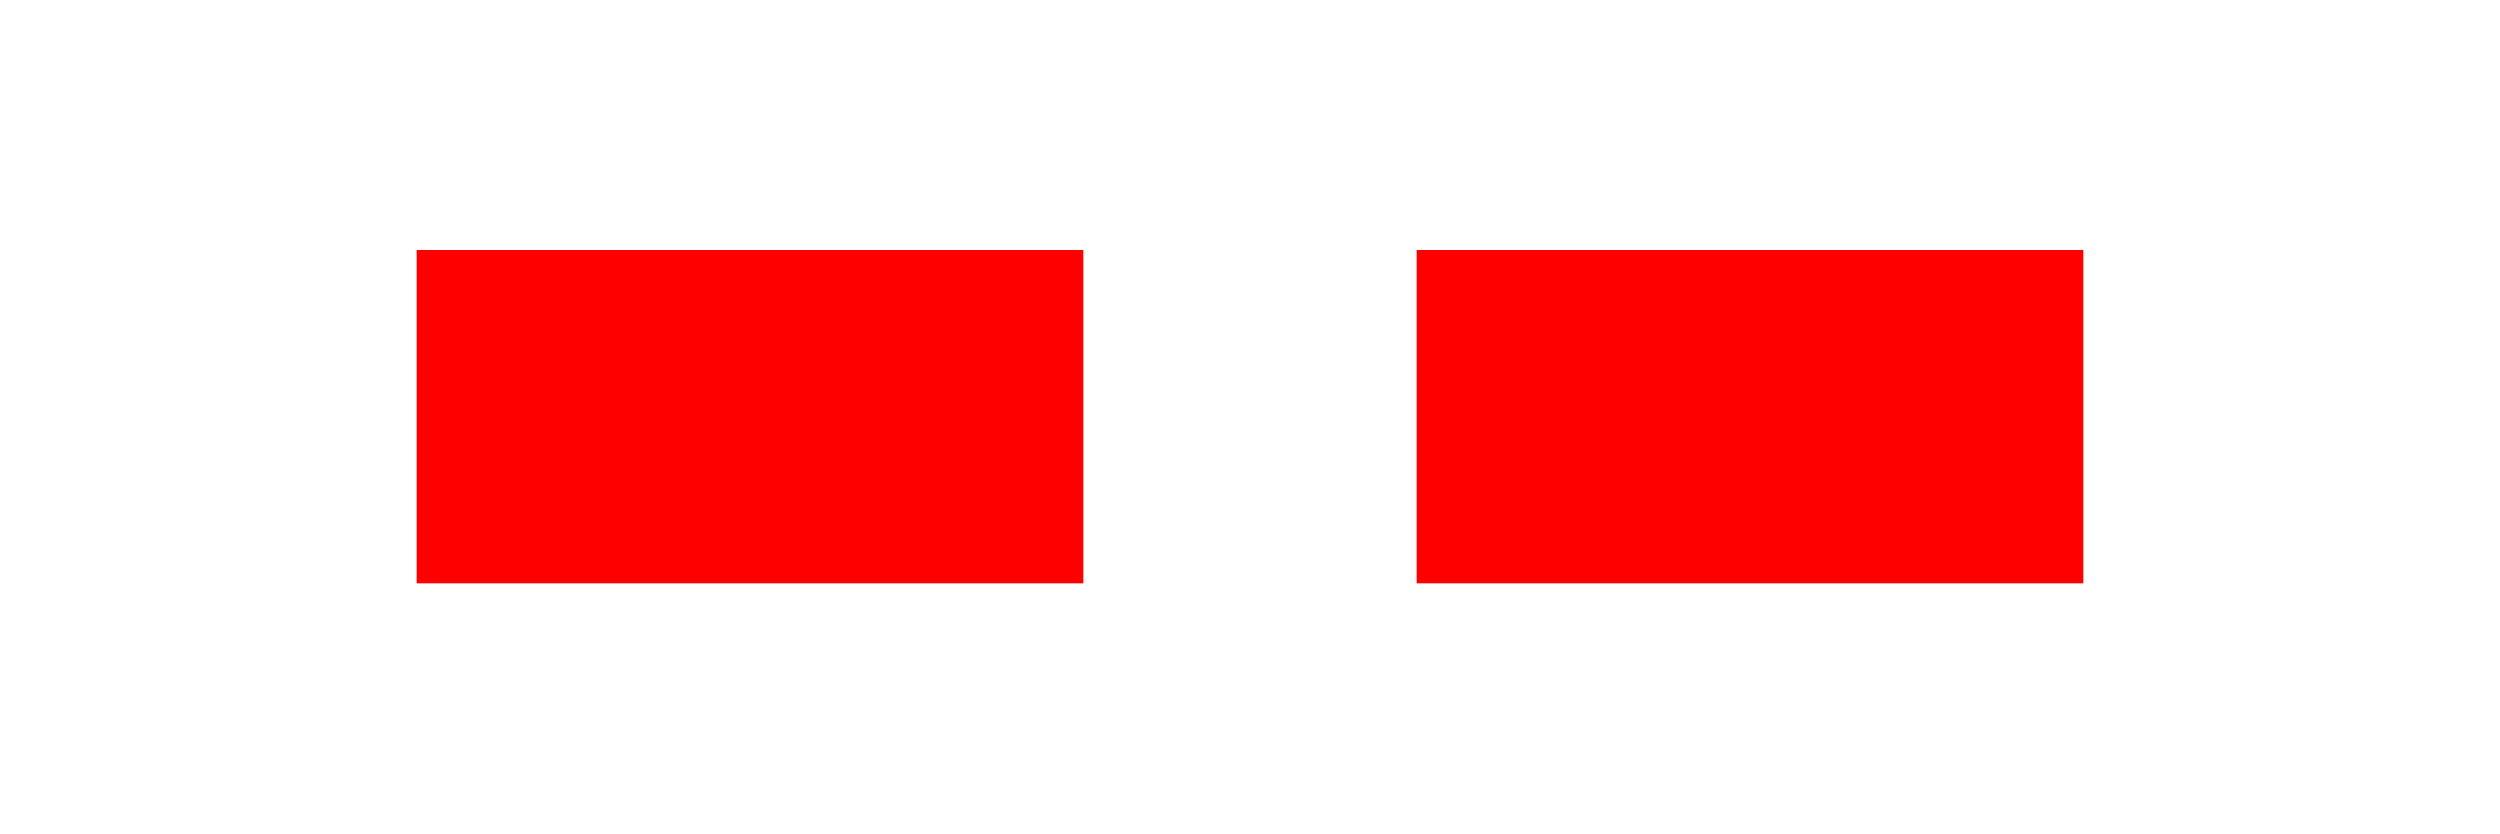
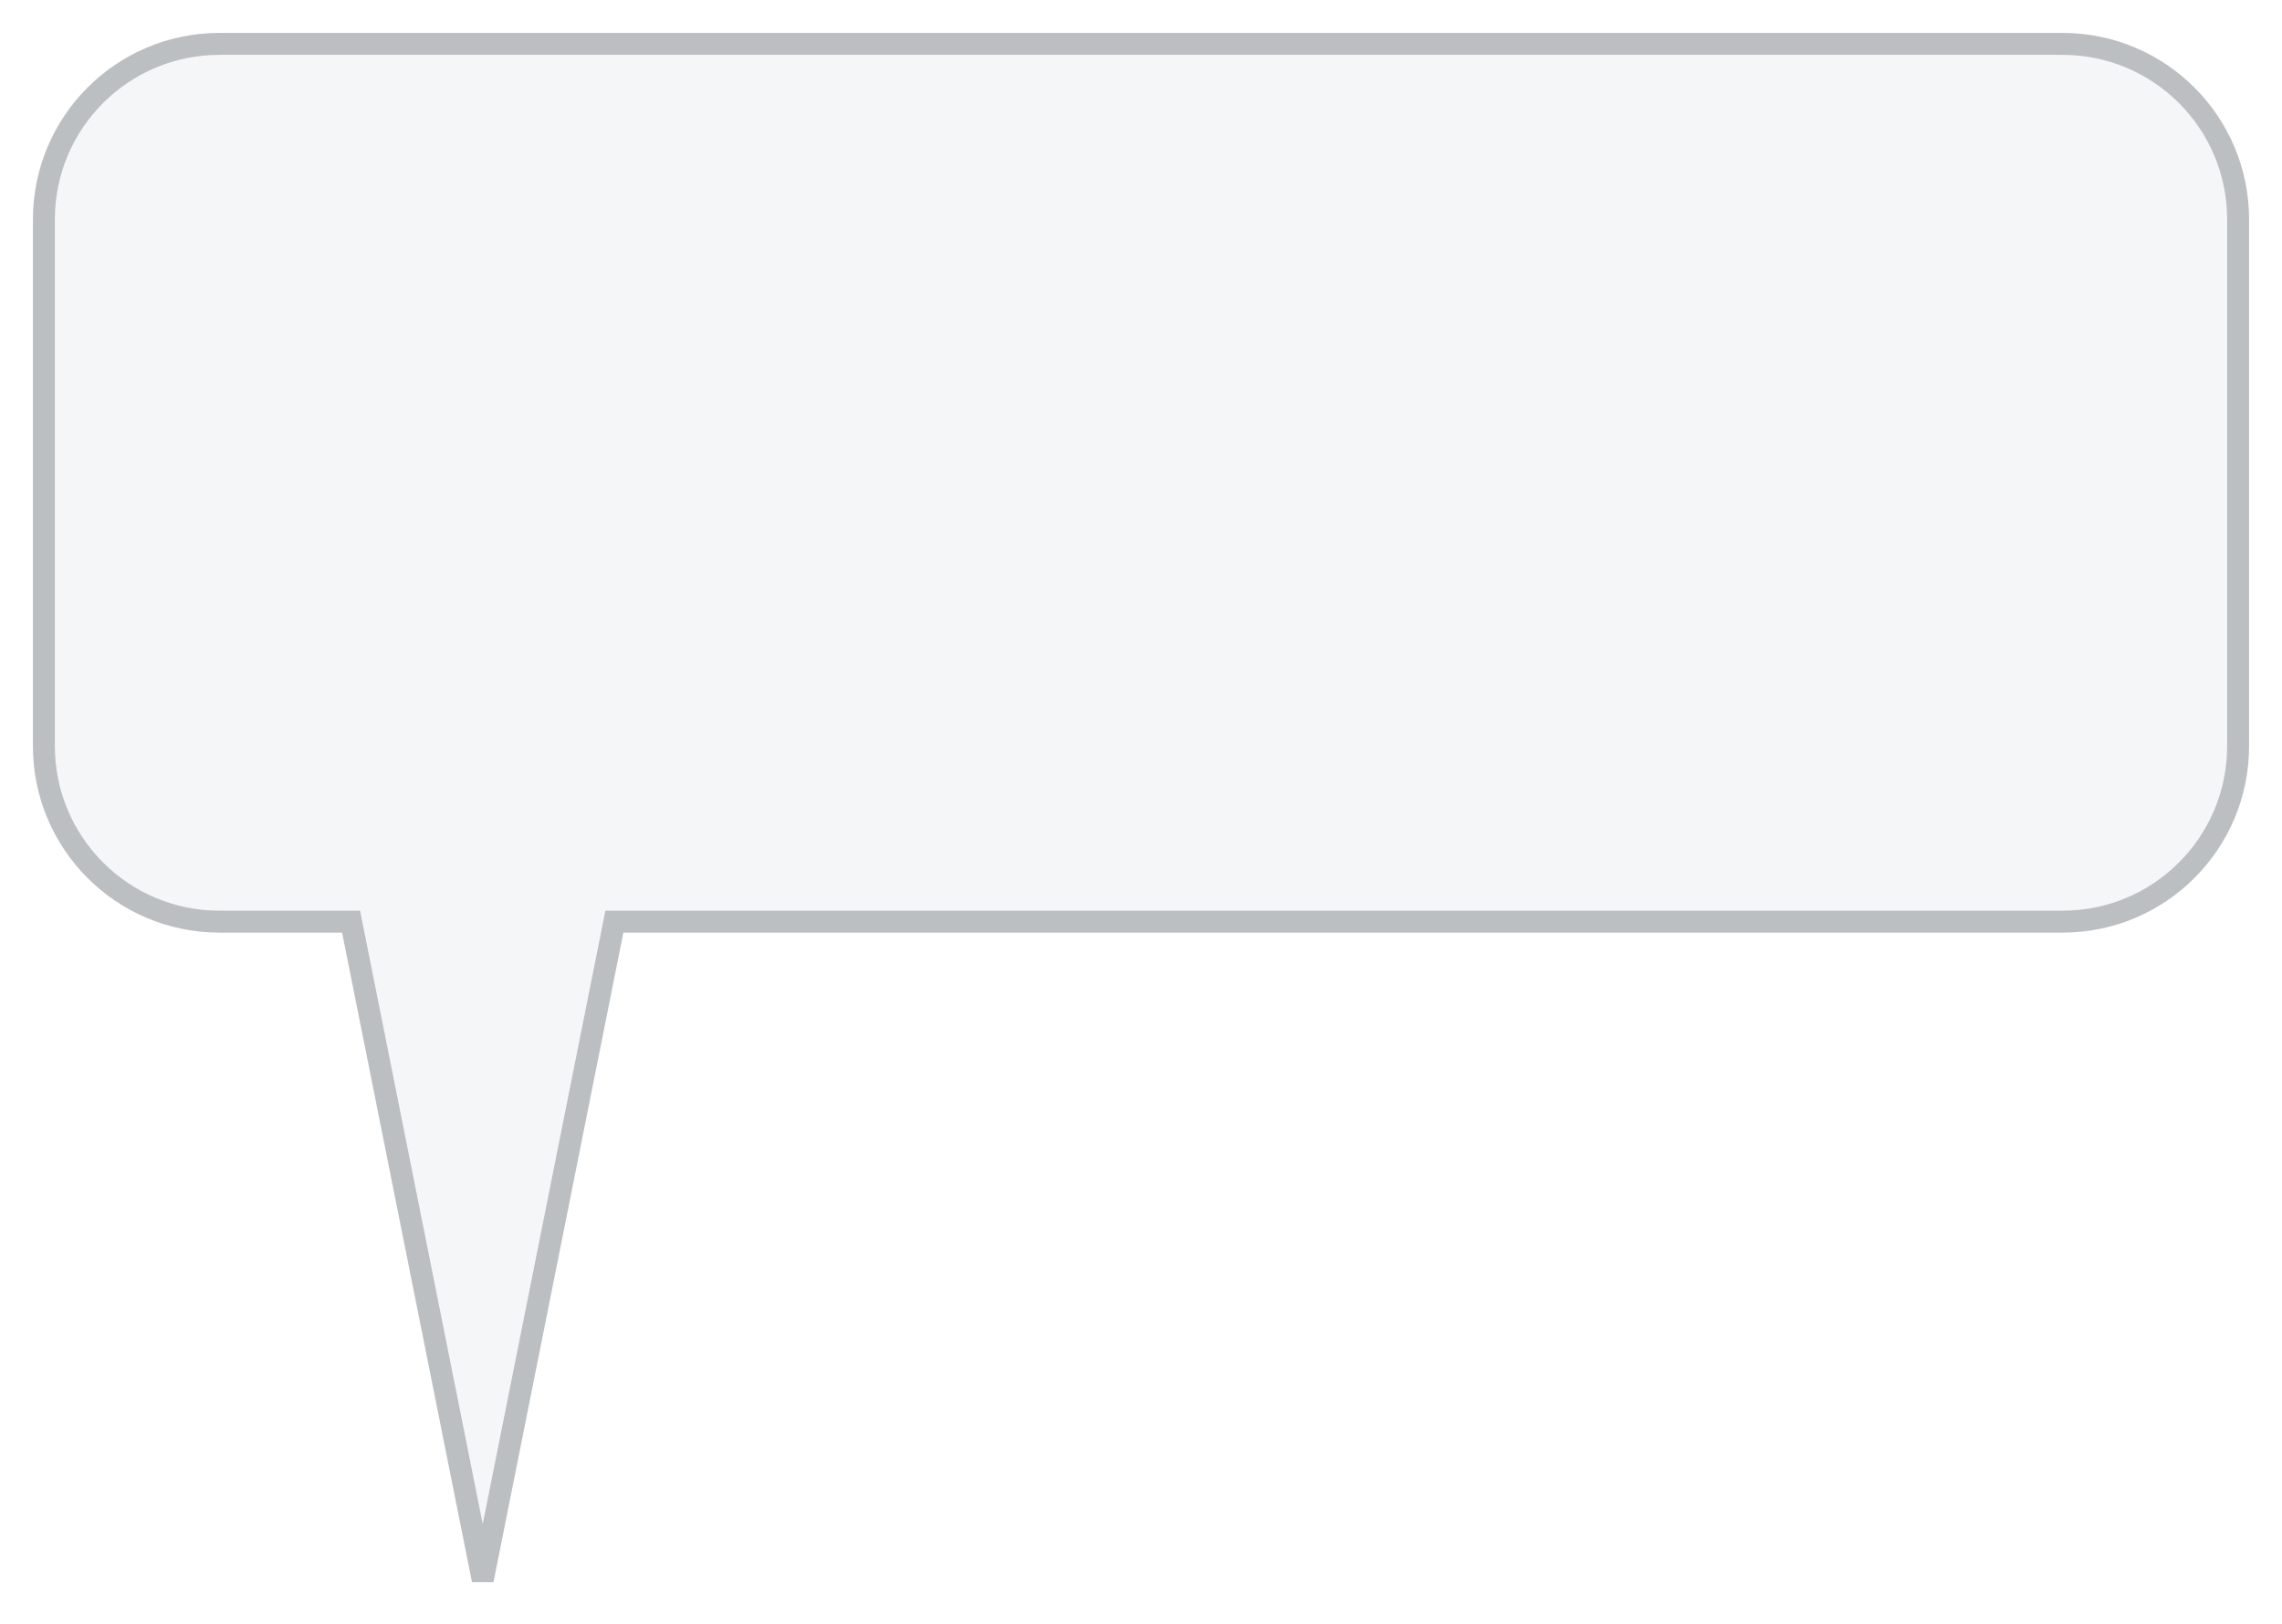
- <svg xmlns="http://www.w3.org/2000/svg" width="200" height="66.667" viewBox="-2.5 -2.5 15 5" version="1.1">
-   <style id="s67a0b8-svgwriter-theme" type="text/css">.s67a0b8-role-line { fill:none;stroke:#0f766e;stroke-width:2px }</style>
-   <line x1="0" y1="0" x2="10" y2="0" style="stroke:red" class="s67a0b8-role-line" stroke-dasharray="4 2" />
+ <svg xmlns="http://www.w3.org/2000/svg" width="200" height="142.308" viewBox="-2 -2 104 74" version="1.1">
+   <style id="s6dcd06-svgwriter-theme" type="text/css">.s6dcd06-role-box { fill:#f4f6f8;stroke:#bcbfc2;stroke-width:1px }</style>
+   <path d="M0 8 A8 8 0 0 1 8 0 L92 0 A8 8 0 0 1 100 8 L100 32 A8 8 0 0 1 92 40 L26 40 L20 70 L14 40 L8 40 A8 8 0 0 1 0 32 Z" class="s6dcd06-role-box" />
</svg>
